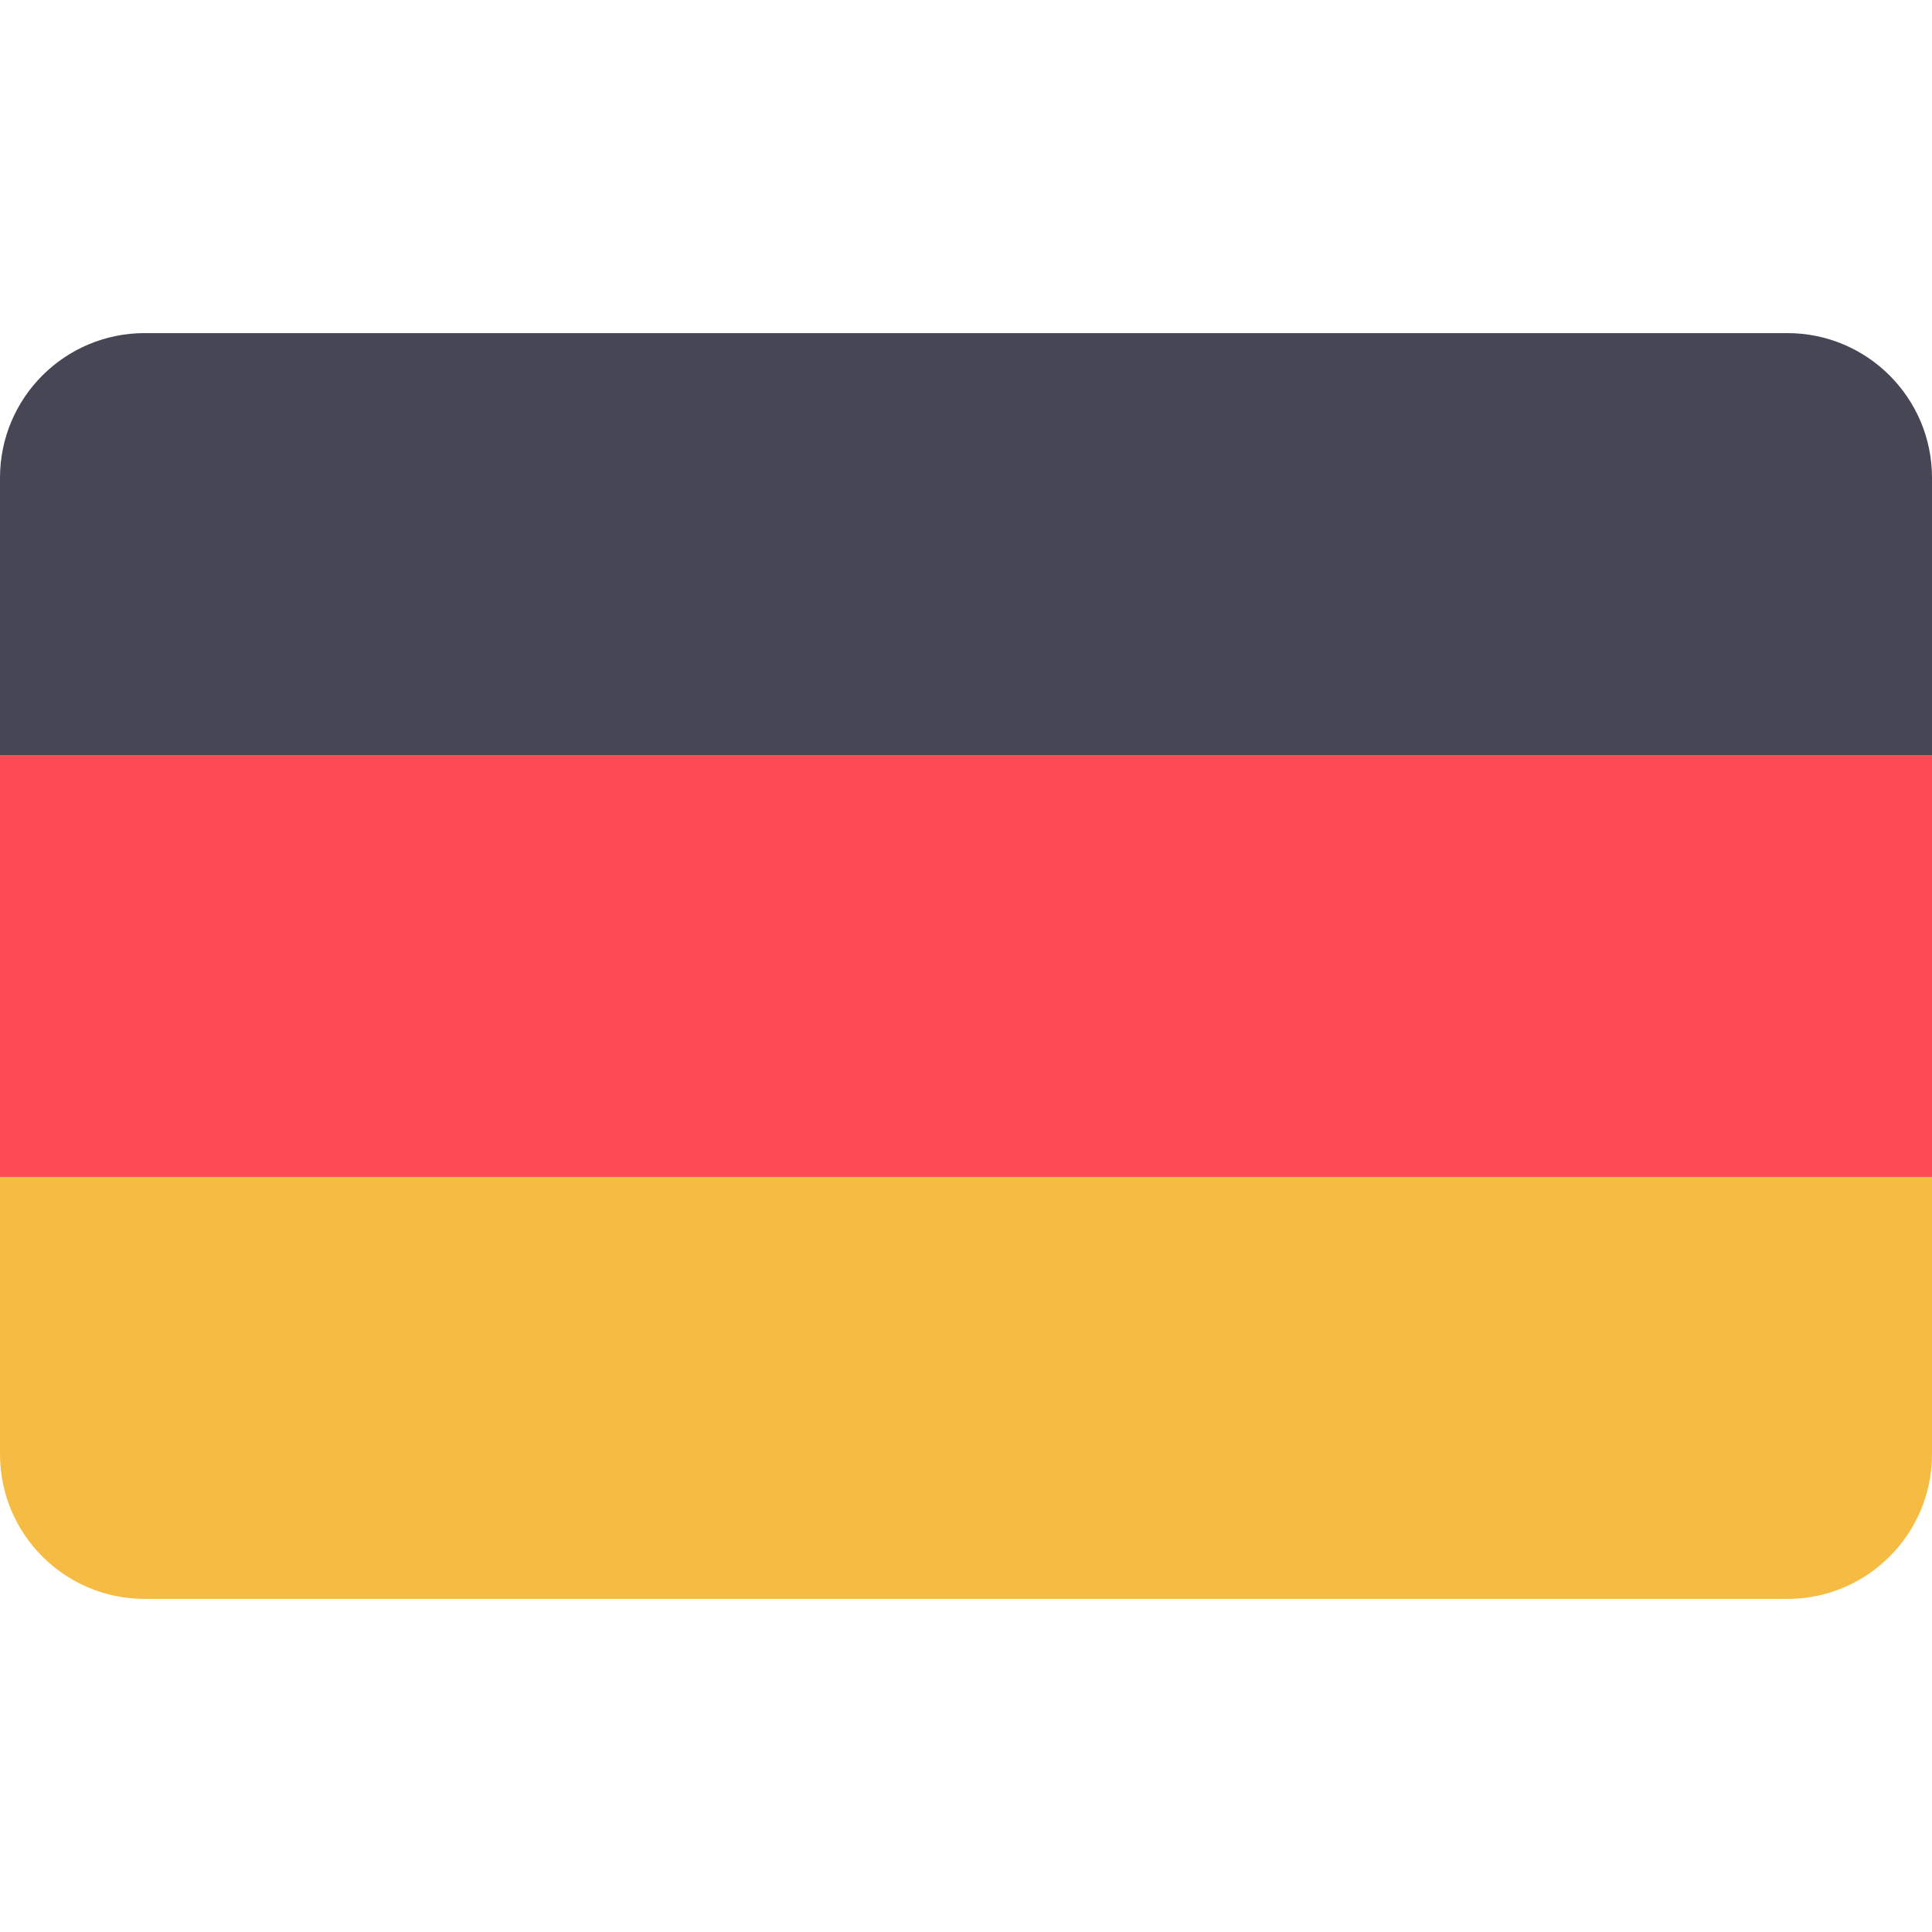
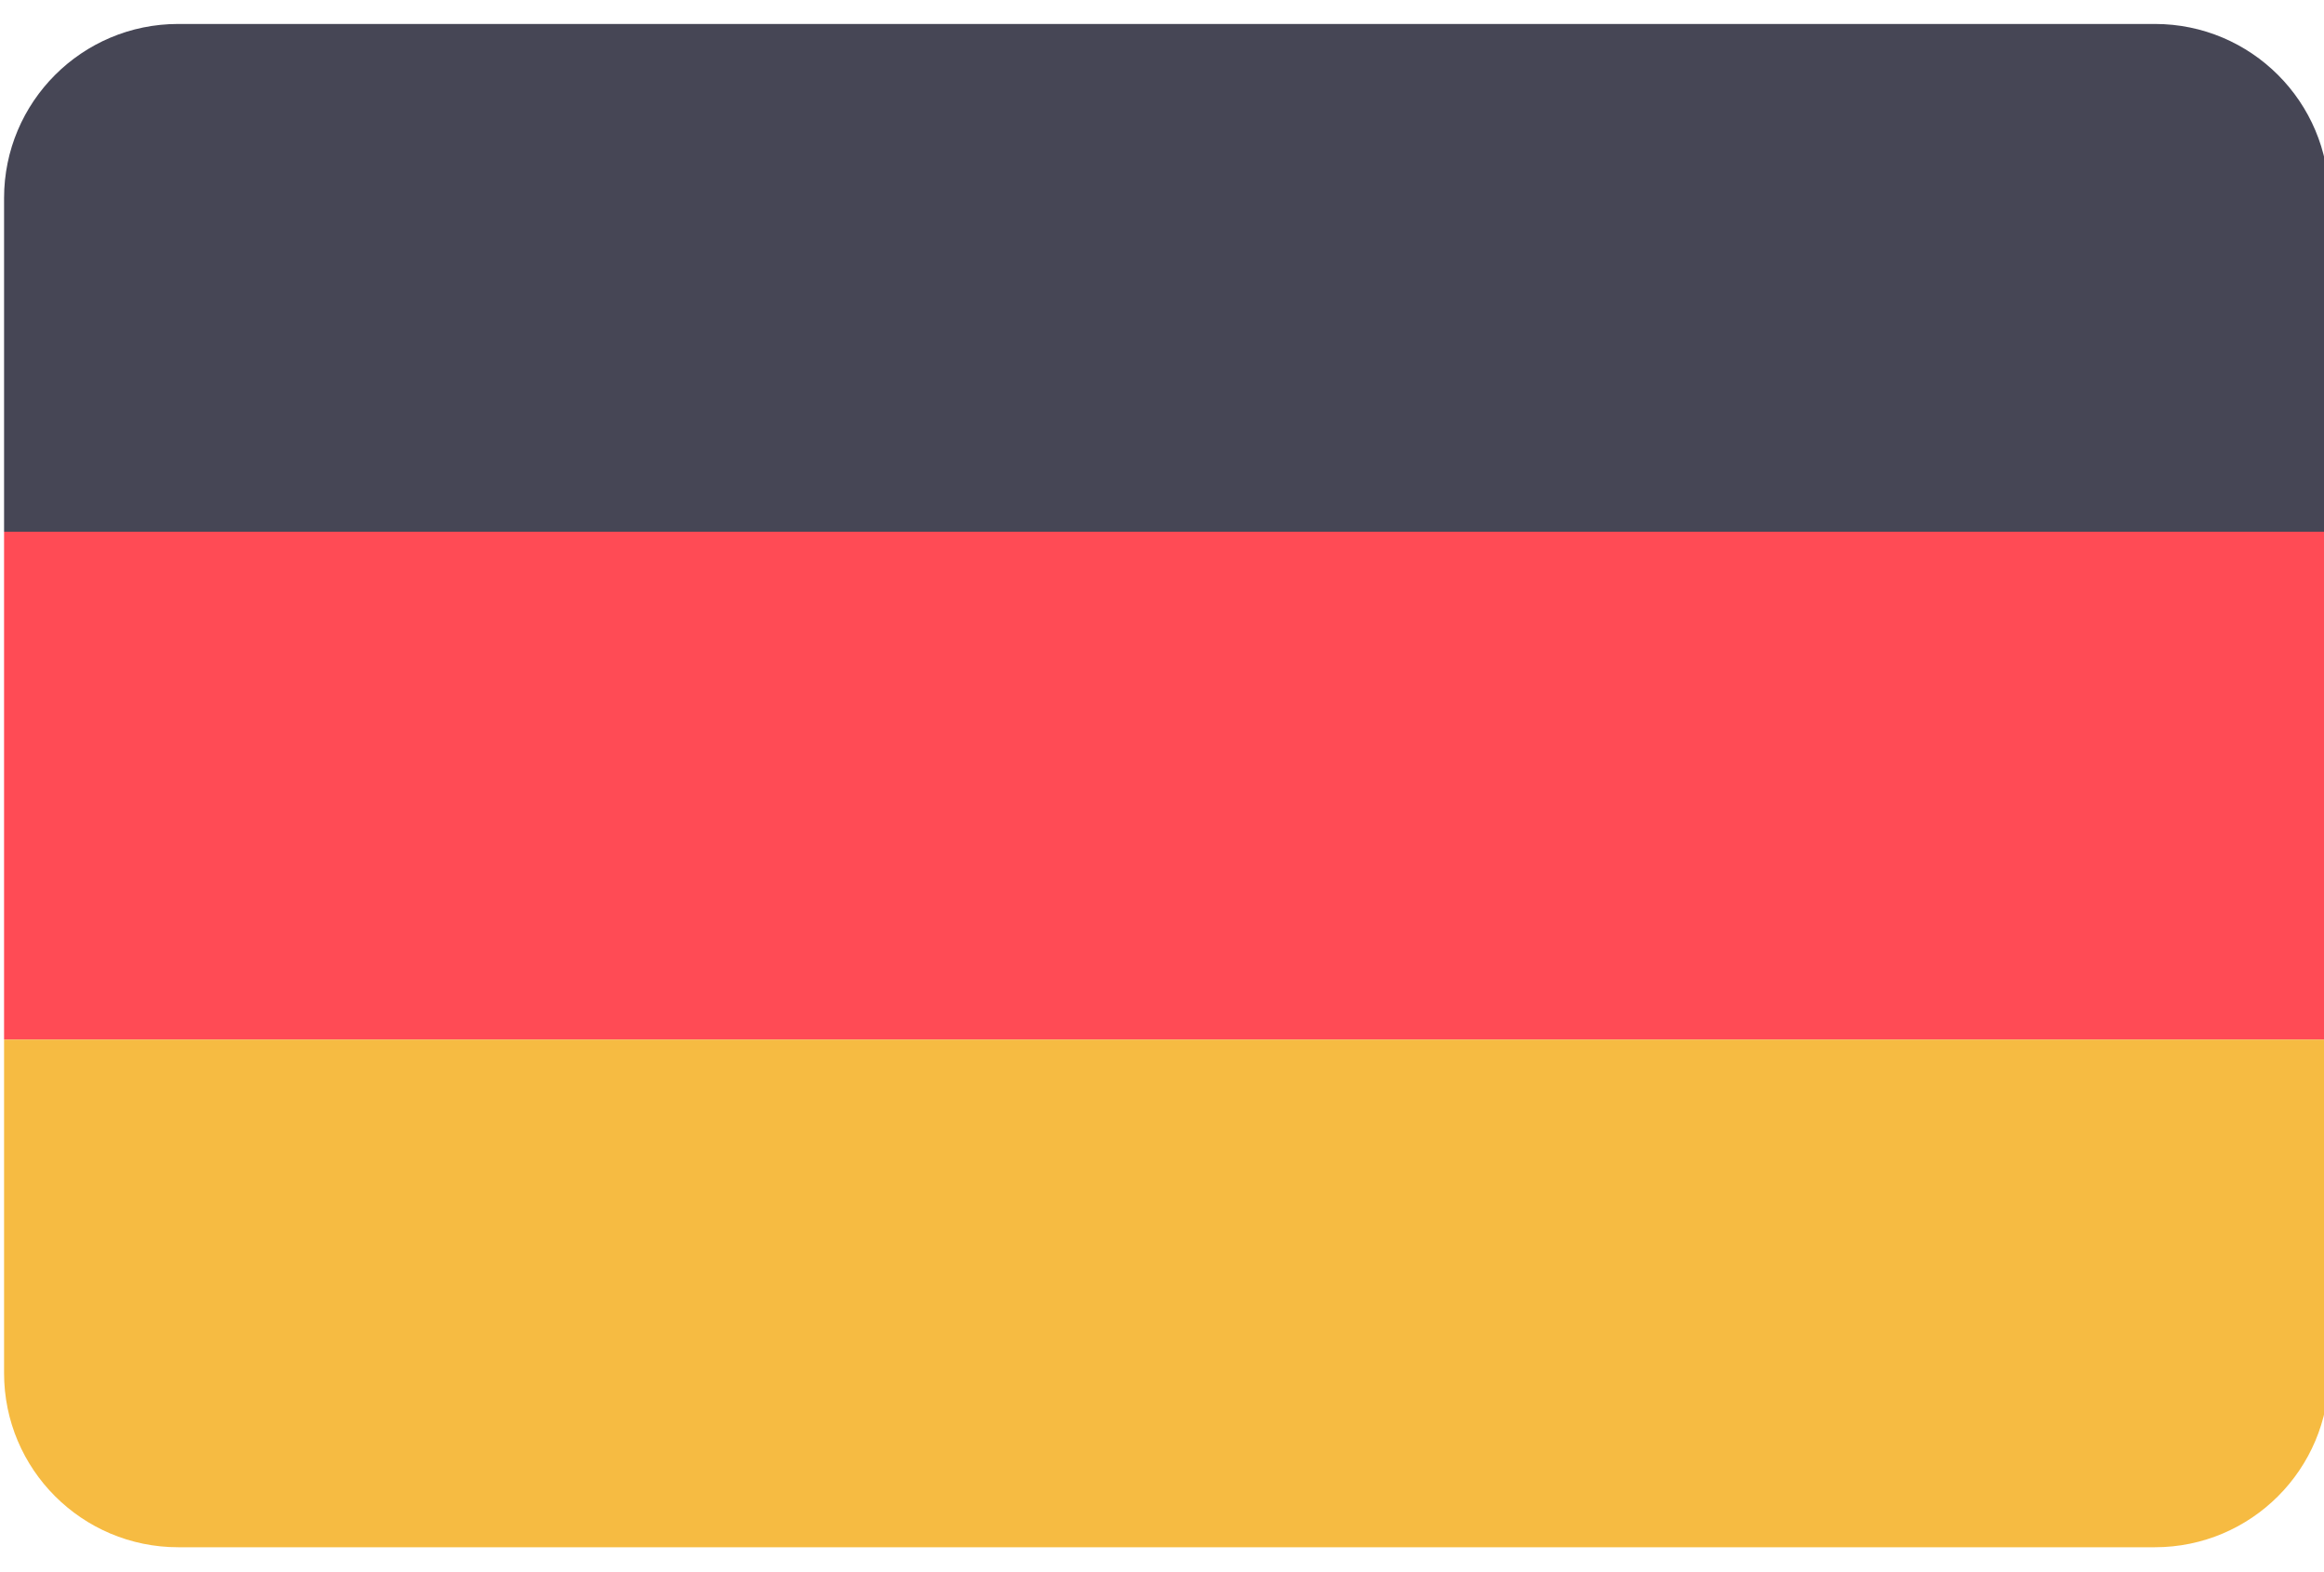
- <svg xmlns="http://www.w3.org/2000/svg" viewBox="0 0 512 512">
+ <svg xmlns="http://www.w3.org/2000/svg" width="71" height="48" viewBox="0 83 510 346">
  <path d="M473.655 88.276H38.345C17.167 88.276 0 105.443 0 126.621v73.471h512v-73.471c0-21.178-17.167-38.345-38.345-38.345z" fill="#464655" />
  <path d="M0 385.379c0 21.177 17.167 38.345 38.345 38.345h435.31c21.177 0 38.345-17.167 38.345-38.345v-73.471H0v73.471z" fill="#f6bb42" />
  <path fill="#ff4b55" d="M0 200.09h512V311.9H0z" />
</svg>
